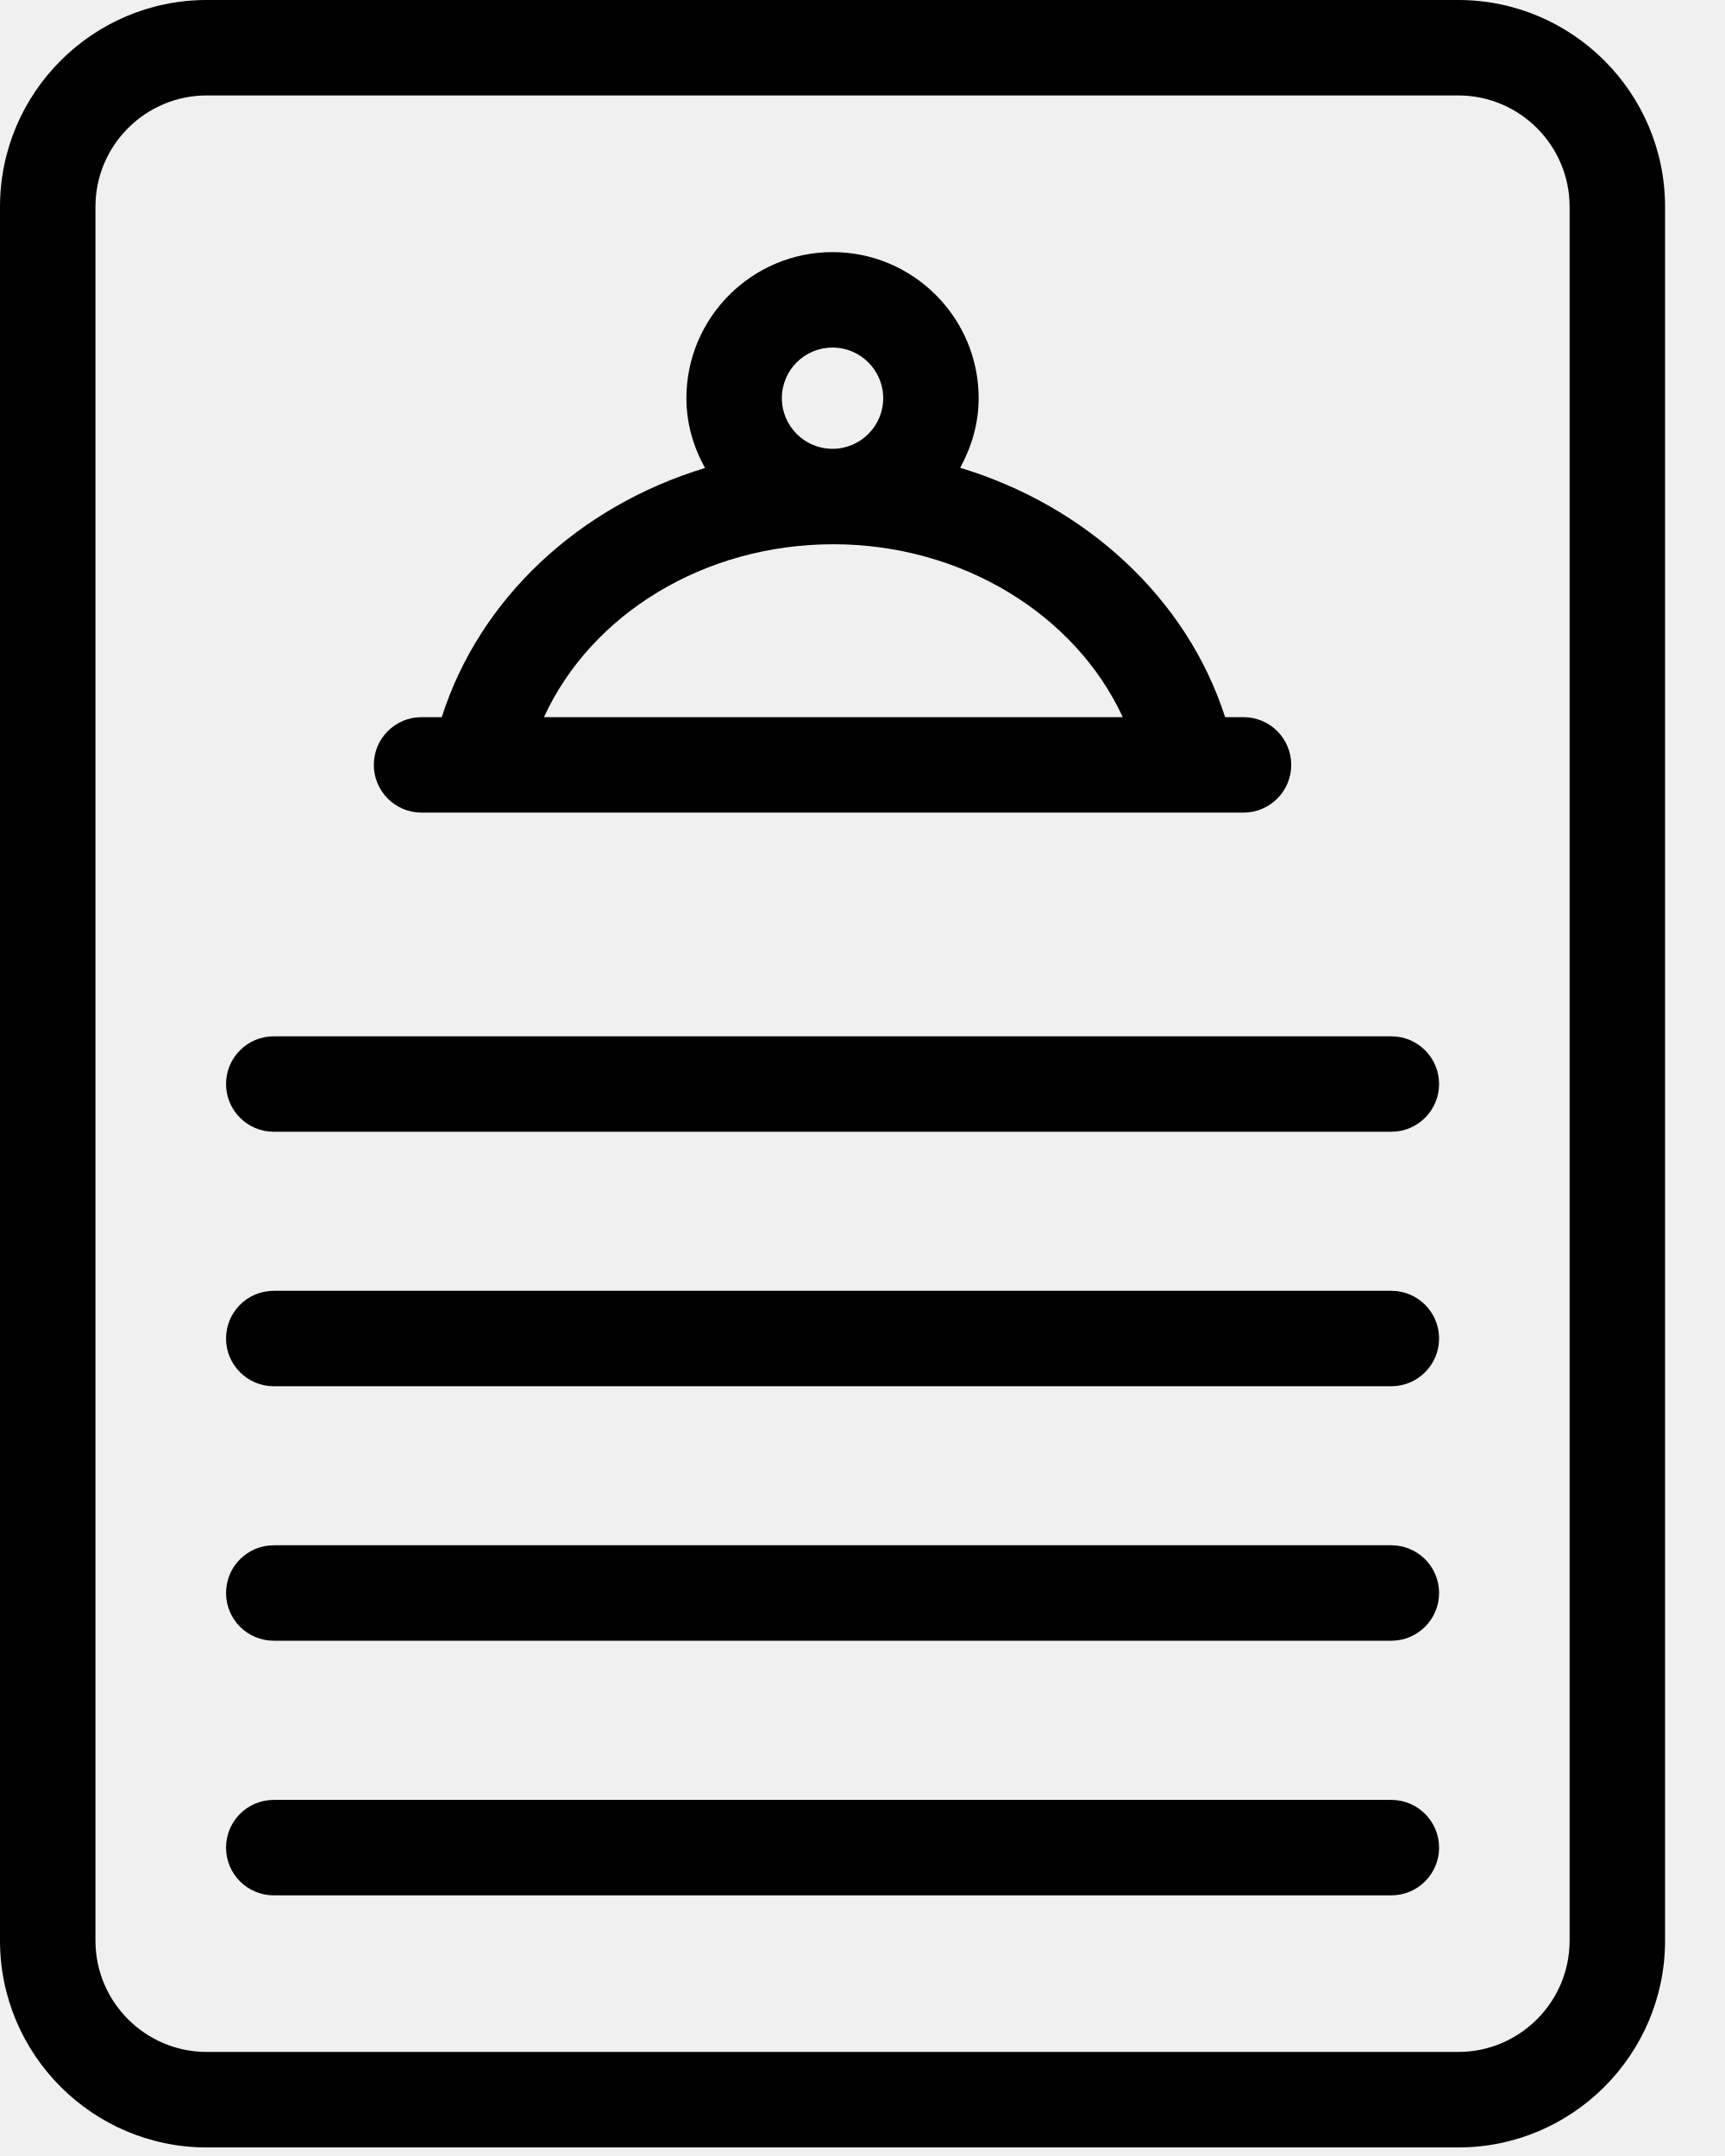
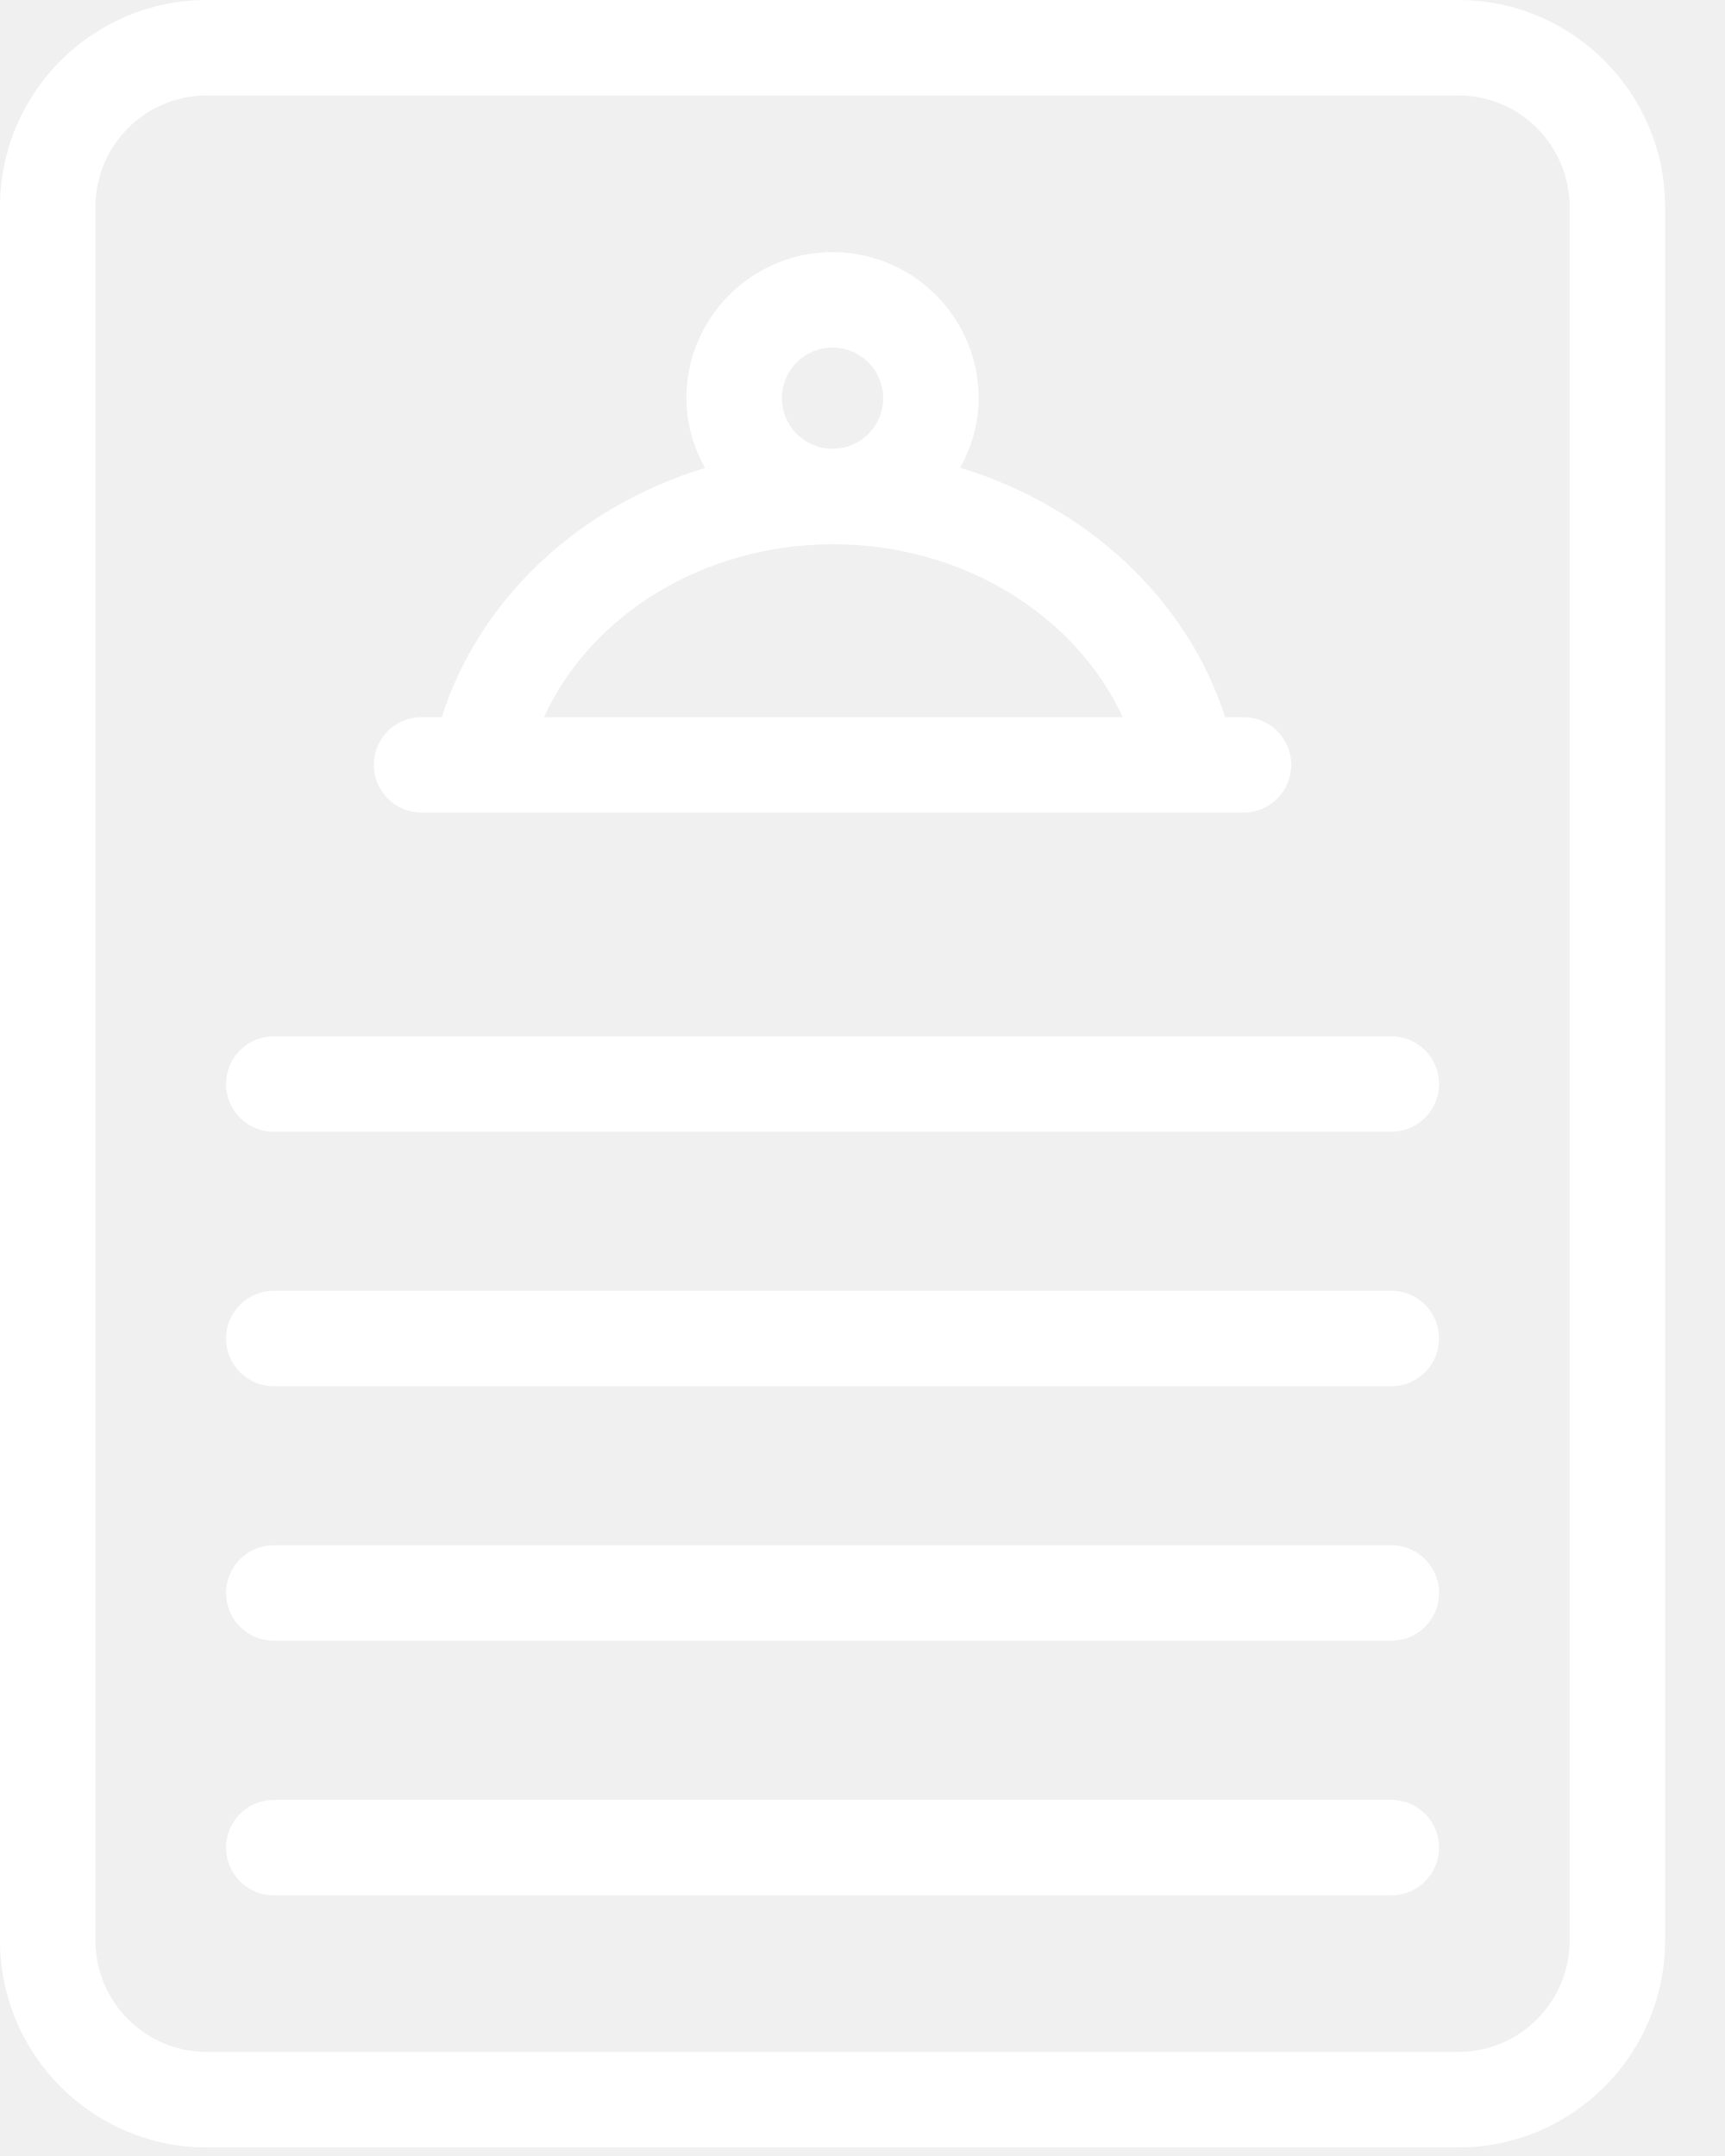
<svg xmlns="http://www.w3.org/2000/svg" width="24" height="30" viewBox="0 0 24 30" fill="none">
  <g id="Group 1171275129">
-     <path id="Vector" d="M20.289 0H2.877C1.291 0 0 1.291 0 2.877V27.003C0 28.59 1.291 29.881 2.877 29.881H20.289C21.875 29.881 23.166 28.59 23.166 27.003V2.877C23.166 1.291 21.875 0 20.289 0ZM21.838 27.003C21.838 27.858 21.143 28.552 20.289 28.552H2.877C2.023 28.552 1.328 27.858 1.328 27.003V2.877C1.328 2.023 2.023 1.328 2.877 1.328H20.289C21.143 1.328 21.838 2.023 21.838 2.877V27.003Z" fill="black" />
-     <path id="Vector_2" d="M5.865 11.307H17.301C17.668 11.307 17.965 11.009 17.965 10.643C17.965 10.276 17.668 9.979 17.301 9.979H17.045C16.513 8.322 15.107 7.037 13.359 6.509C13.517 6.22 13.616 5.893 13.616 5.541C13.616 4.42 12.704 3.508 11.583 3.508C10.462 3.508 9.55 4.42 9.55 5.541C9.55 5.895 9.649 6.222 9.809 6.512C8.063 7.041 6.675 8.322 6.146 9.979H5.865C5.498 9.979 5.201 10.276 5.201 10.643C5.201 11.009 5.498 11.307 5.865 11.307ZM11.583 4.836C11.972 4.836 12.288 5.152 12.288 5.541C12.288 5.929 11.972 6.245 11.583 6.245C11.194 6.245 10.878 5.929 10.878 5.54C10.878 5.151 11.194 4.836 11.583 4.836ZM11.595 7.573C13.381 7.573 14.962 8.551 15.621 9.979H7.568C8.224 8.548 9.794 7.573 11.595 7.573Z" fill="black" />
-     <path id="Vector_3" d="M19.358 14.42H3.809C3.442 14.42 3.145 14.717 3.145 15.084C3.145 15.45 3.442 15.748 3.809 15.748H19.358C19.724 15.748 20.022 15.45 20.022 15.084C20.022 14.717 19.724 14.42 19.358 14.42Z" fill="black" />
-     <path id="Vector_4" d="M19.358 17.961H3.809C3.442 17.961 3.145 18.258 3.145 18.625C3.145 18.991 3.442 19.289 3.809 19.289H19.358C19.724 19.289 20.022 18.991 20.022 18.625C20.022 18.258 19.724 17.961 19.358 17.961Z" fill="black" />
-     <path id="Vector_5" d="M19.358 21.502H3.809C3.442 21.502 3.145 21.799 3.145 22.166C3.145 22.532 3.442 22.83 3.809 22.83H19.358C19.724 22.83 20.022 22.532 20.022 22.166C20.022 21.799 19.724 21.502 19.358 21.502Z" fill="black" />
-     <path id="Vector_6" d="M19.358 25.045H3.809C3.442 25.045 3.145 25.342 3.145 25.709C3.145 26.076 3.442 26.373 3.809 26.373H19.358C19.724 26.373 20.022 26.076 20.022 25.709C20.022 25.342 19.724 25.045 19.358 25.045Z" fill="black" />
+     <path id="Vector" d="M20.289 0H2.877C1.291 0 0 1.291 0 2.877V27.003C0 28.59 1.291 29.881 2.877 29.881H20.289C21.875 29.881 23.166 28.59 23.166 27.003V2.877C23.166 1.291 21.875 0 20.289 0ZM21.838 27.003C21.838 27.858 21.143 28.552 20.289 28.552H2.877C2.023 28.552 1.328 27.858 1.328 27.003V2.877C1.328 2.023 2.023 1.328 2.877 1.328H20.289C21.143 1.328 21.838 2.023 21.838 2.877V27.003Z" fill="white" />
+     <path id="Vector_2" d="M5.865 11.307H17.301C17.668 11.307 17.965 11.009 17.965 10.643C17.965 10.276 17.668 9.979 17.301 9.979H17.045C16.513 8.322 15.107 7.037 13.359 6.509C13.517 6.22 13.616 5.893 13.616 5.541C13.616 4.42 12.704 3.508 11.583 3.508C10.462 3.508 9.55 4.42 9.55 5.541C9.55 5.895 9.649 6.222 9.809 6.512C8.063 7.041 6.675 8.322 6.146 9.979H5.865C5.498 9.979 5.201 10.276 5.201 10.643C5.201 11.009 5.498 11.307 5.865 11.307ZM11.583 4.836C11.972 4.836 12.288 5.152 12.288 5.541C12.288 5.929 11.972 6.245 11.583 6.245C11.194 6.245 10.878 5.929 10.878 5.54C10.878 5.151 11.194 4.836 11.583 4.836ZM11.595 7.573C13.381 7.573 14.962 8.551 15.621 9.979H7.568C8.224 8.548 9.794 7.573 11.595 7.573Z" fill="white" />
+     <path id="Vector_3" d="M19.358 14.42H3.809C3.442 14.42 3.145 14.717 3.145 15.084C3.145 15.45 3.442 15.748 3.809 15.748H19.358C19.724 15.748 20.022 15.45 20.022 15.084C20.022 14.717 19.724 14.42 19.358 14.42Z" fill="white" />
+     <path id="Vector_4" d="M19.358 17.961H3.809C3.442 17.961 3.145 18.258 3.145 18.625C3.145 18.991 3.442 19.289 3.809 19.289H19.358C19.724 19.289 20.022 18.991 20.022 18.625C20.022 18.258 19.724 17.961 19.358 17.961Z" fill="white" />
+     <path id="Vector_5" d="M19.358 21.502H3.809C3.442 21.502 3.145 21.799 3.145 22.166C3.145 22.532 3.442 22.83 3.809 22.83H19.358C19.724 22.83 20.022 22.532 20.022 22.166C20.022 21.799 19.724 21.502 19.358 21.502Z" fill="white" />
+     <path id="Vector_6" d="M19.358 25.045H3.809C3.442 25.045 3.145 25.342 3.145 25.709C3.145 26.076 3.442 26.373 3.809 26.373H19.358C19.724 26.373 20.022 26.076 20.022 25.709C20.022 25.342 19.724 25.045 19.358 25.045Z" fill="white" />
  </g>
</svg>
